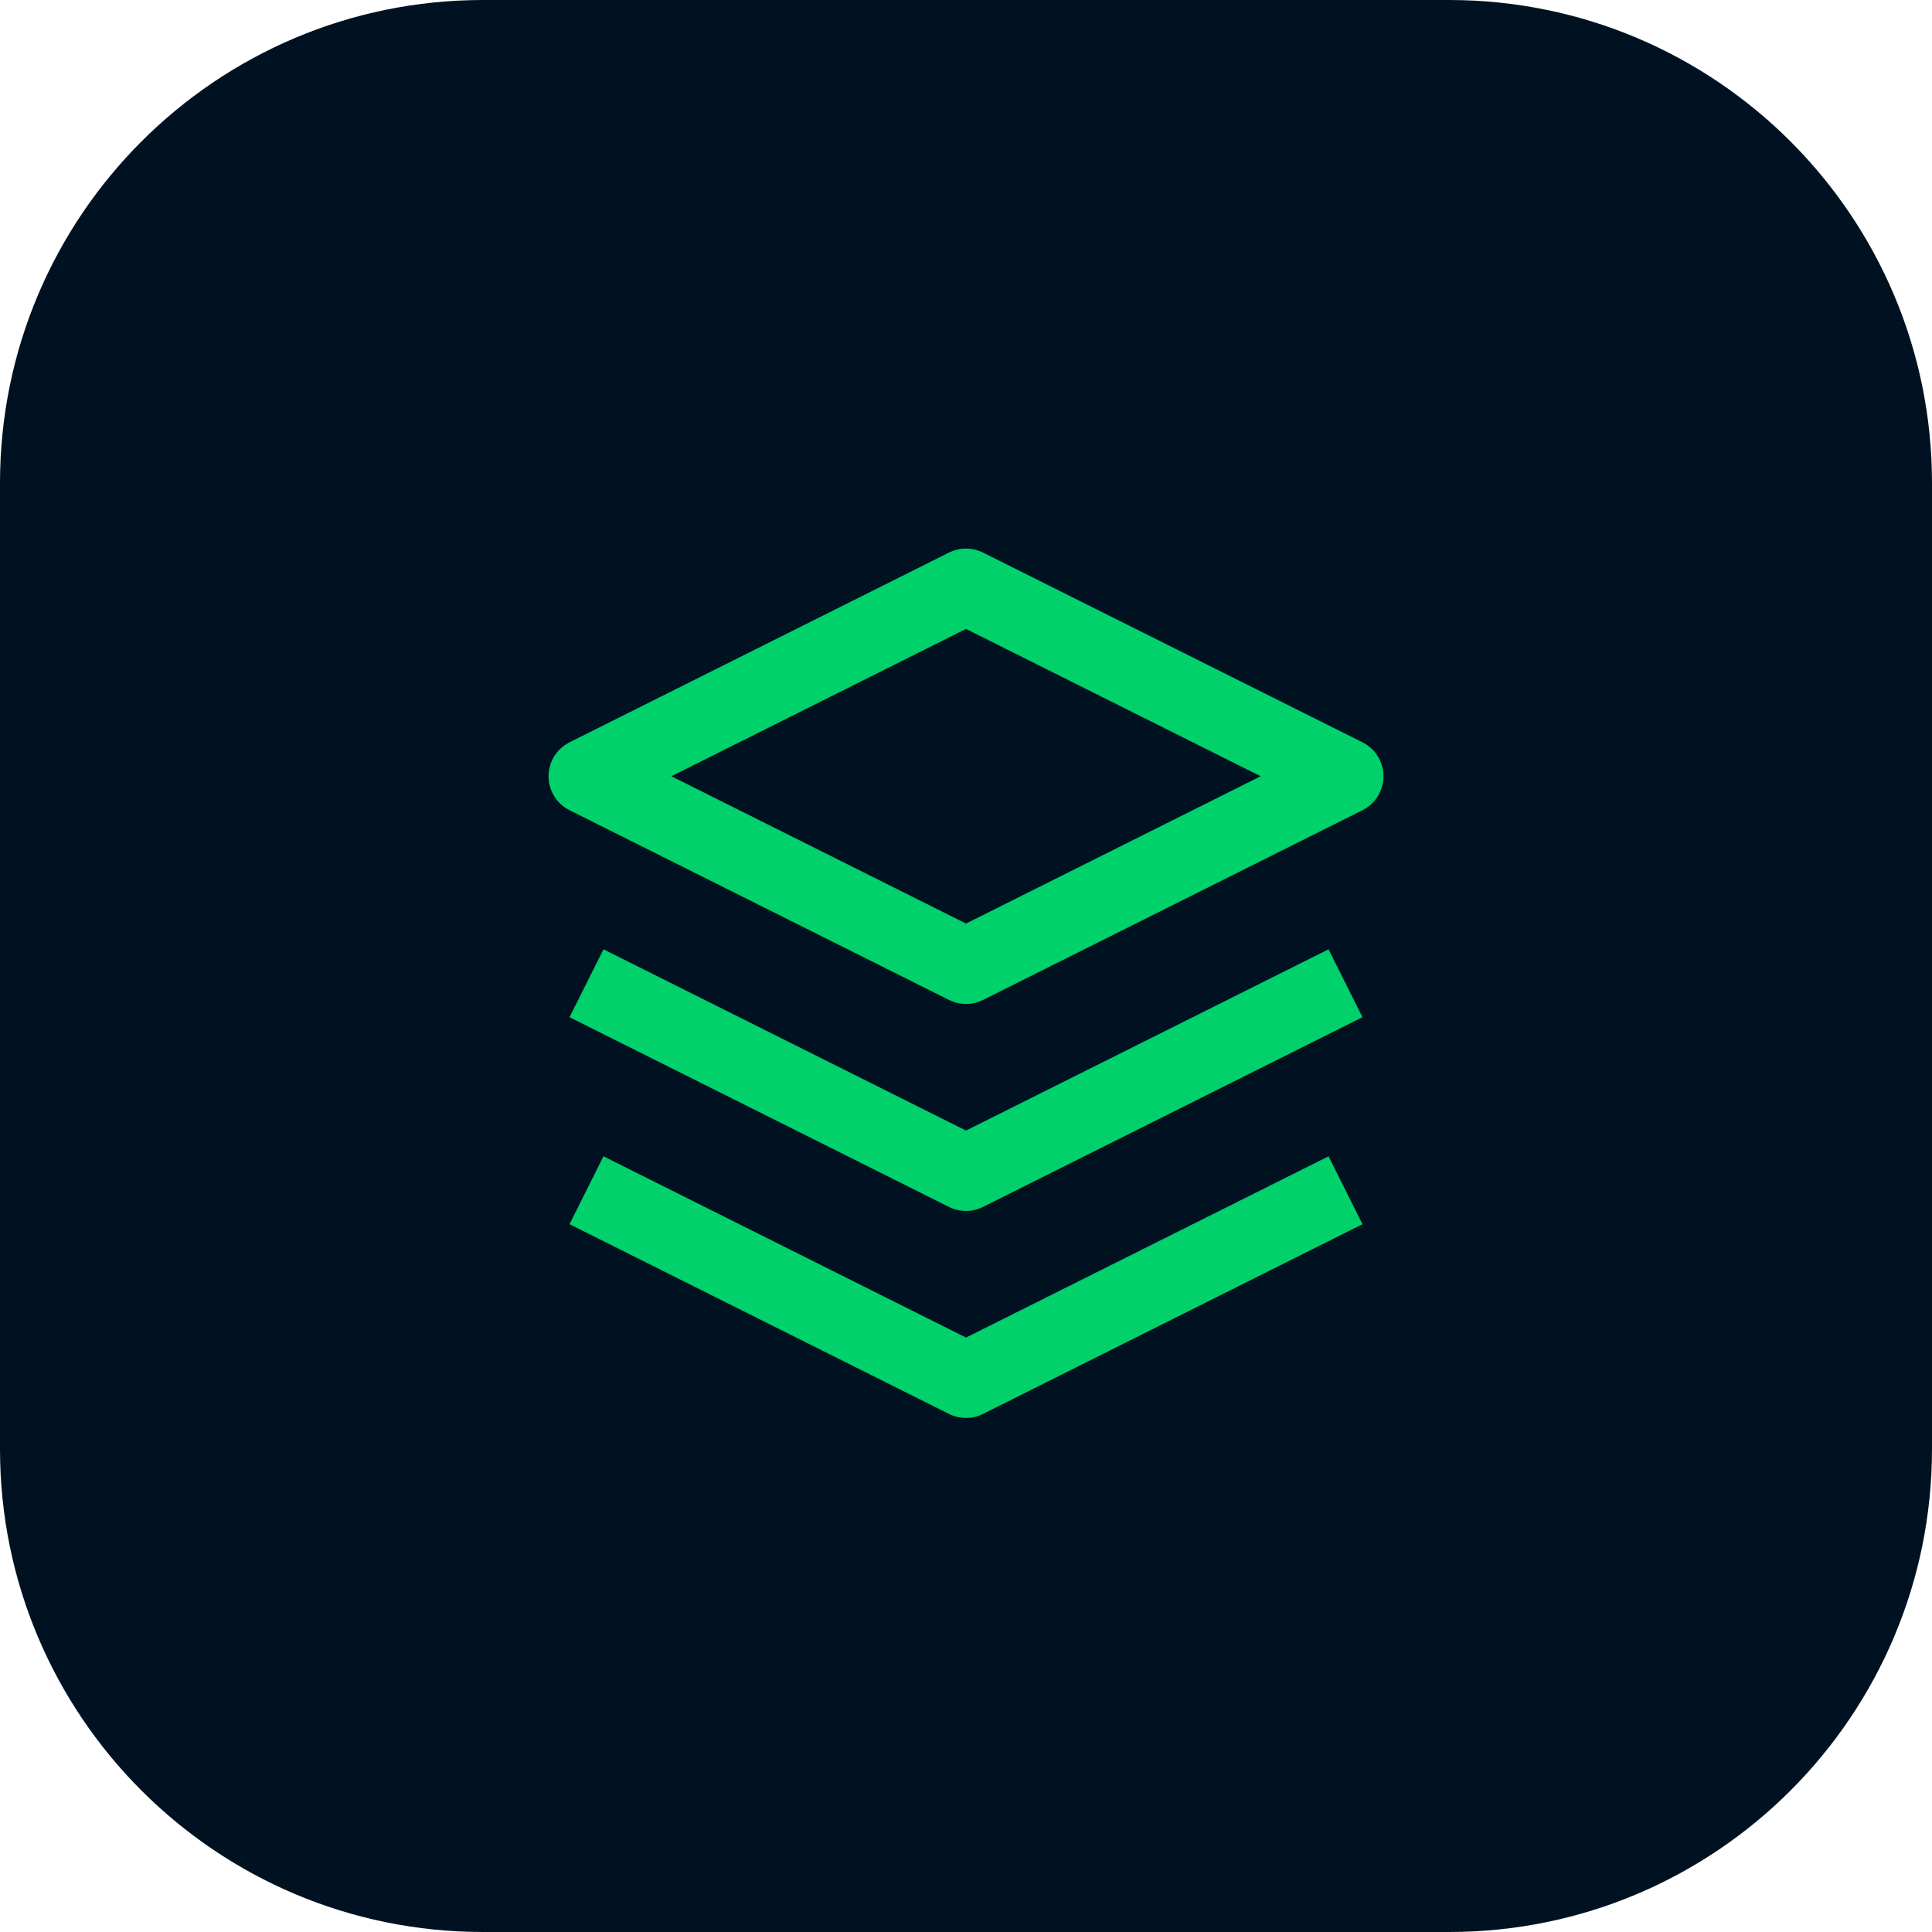
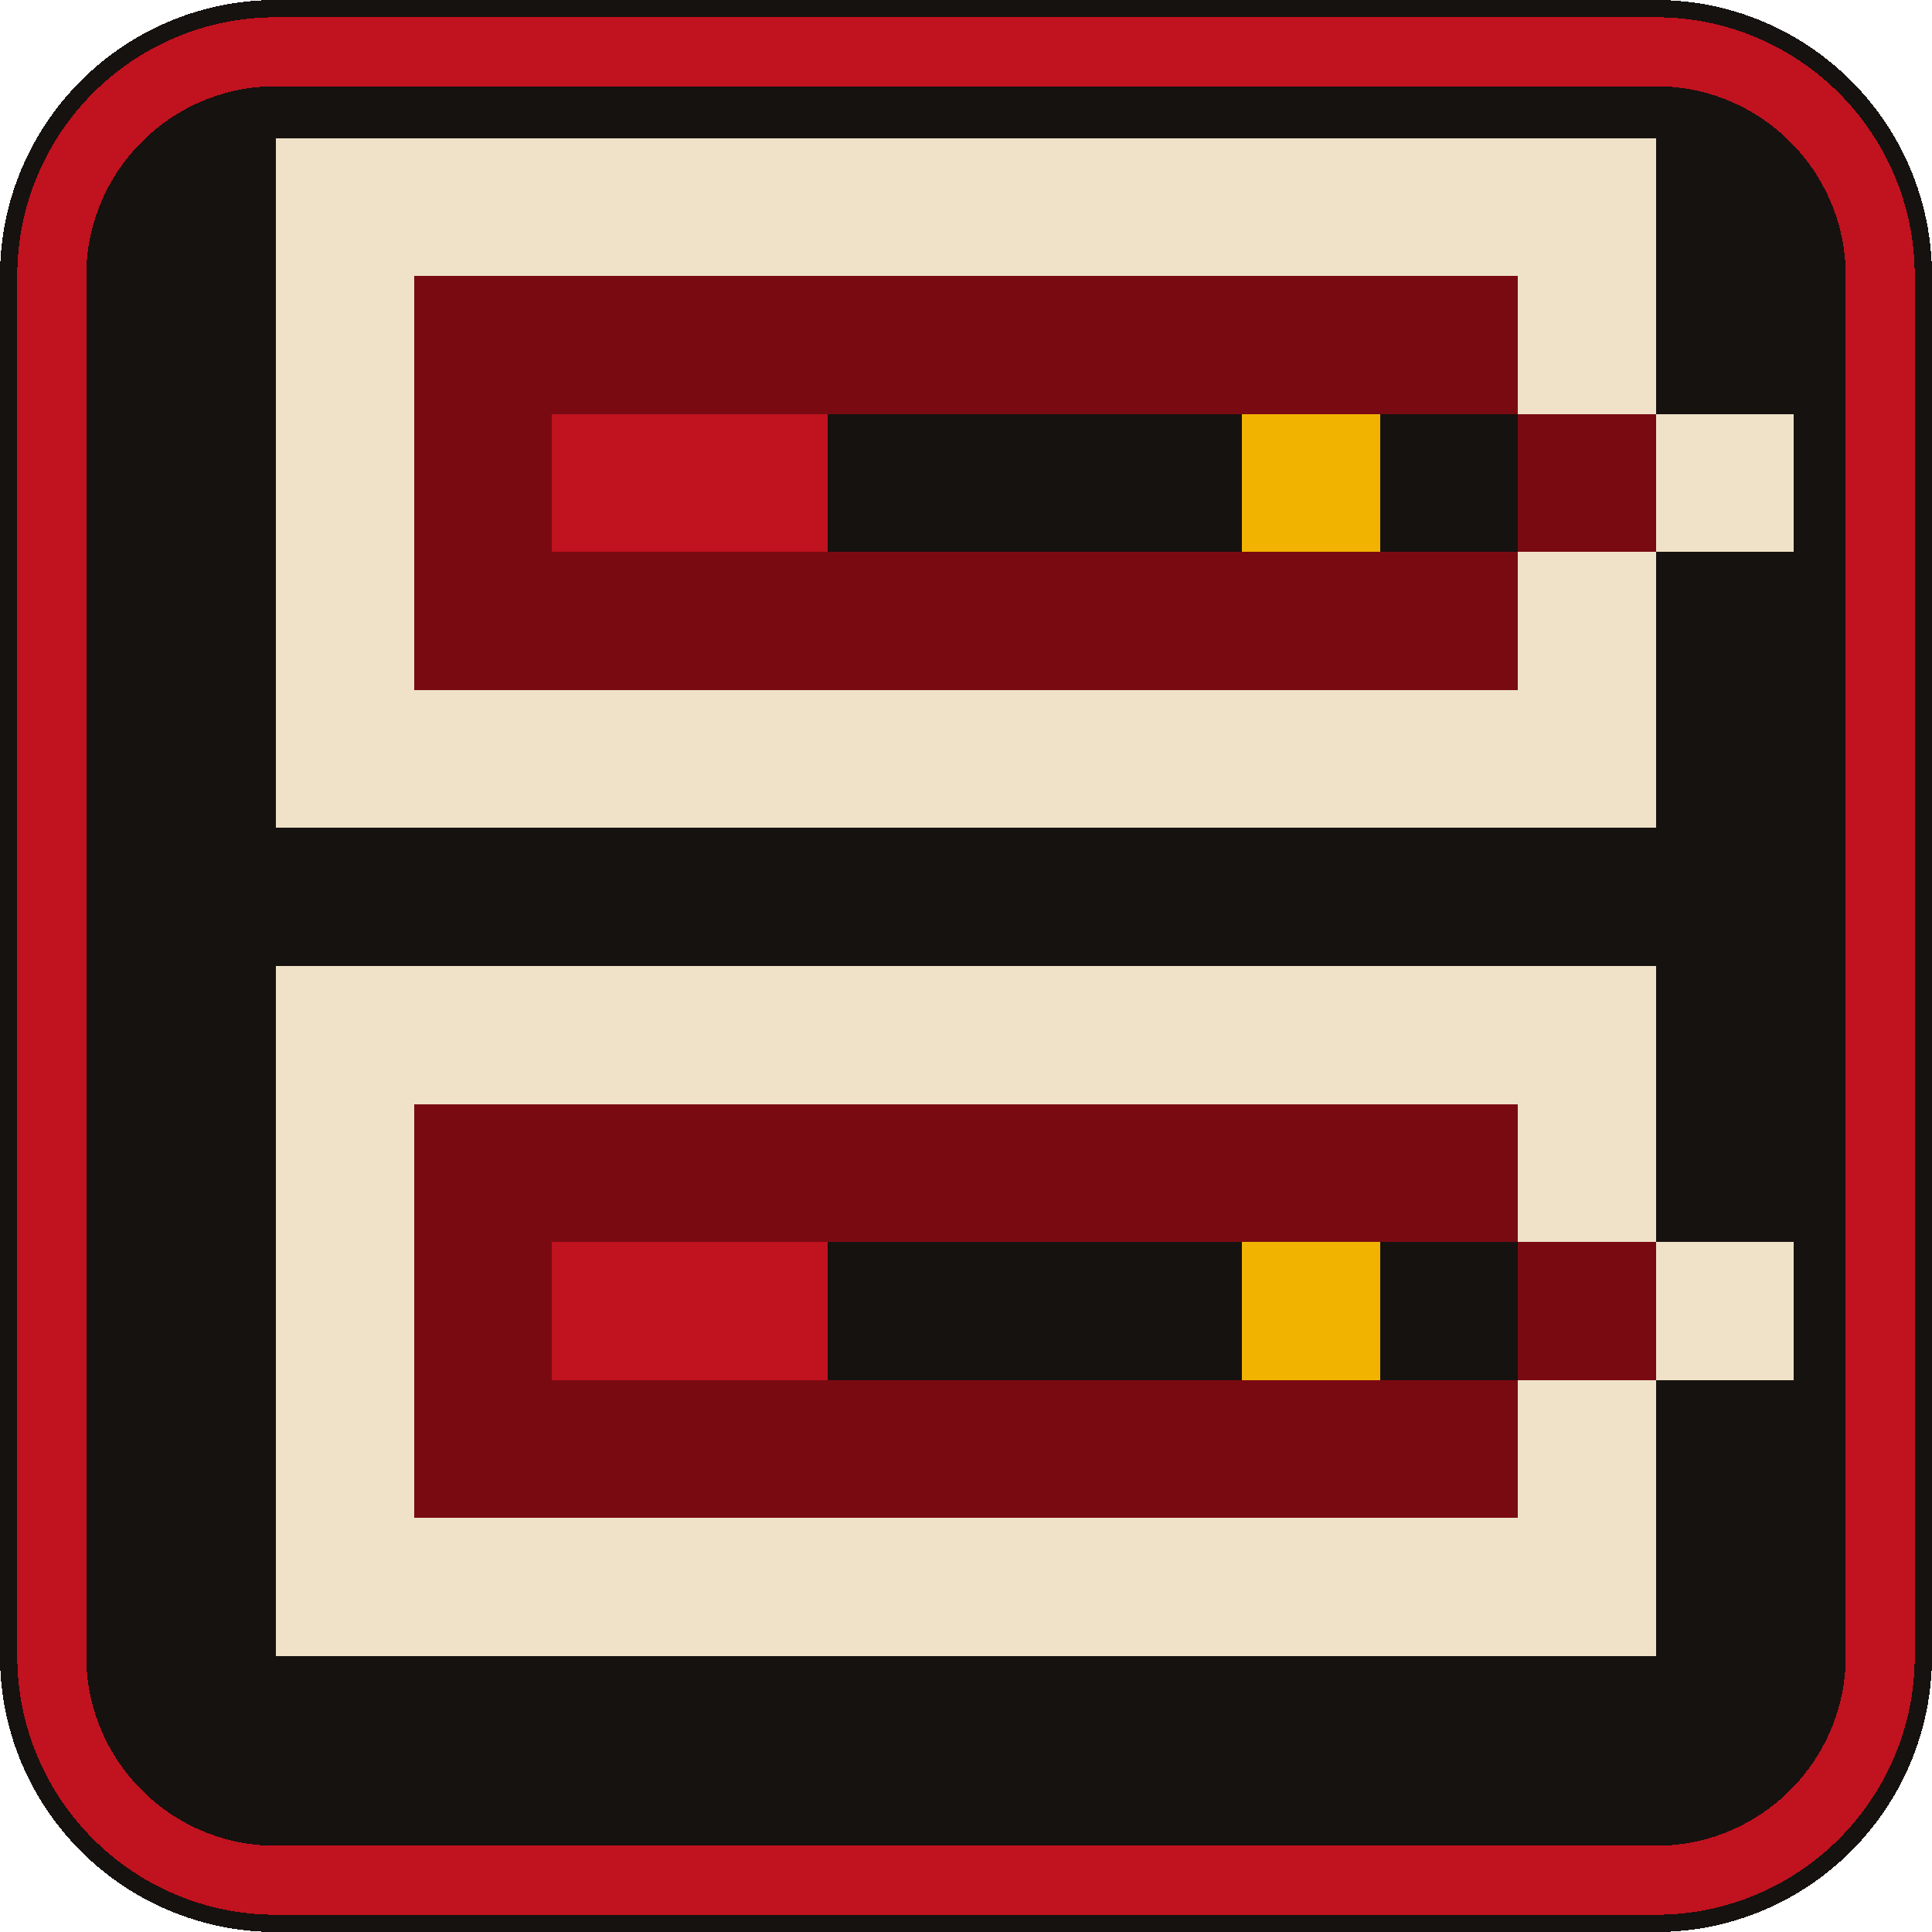
- <svg xmlns="http://www.w3.org/2000/svg" width="56" height="56" viewBox="0 0 56 56" fill="none">
-   <rect width="56" height="56" rx="14" fill="#001222" />
-   <path d="M28 17l11 5.5L28 28l-11-5.5L28 17Z" stroke="#00d16a" stroke-width="2.2" stroke-linejoin="round" />
-   <path d="M17 28.5L28 34l11-5.5M17 34.5L28 40l11-5.5" stroke="#00d16a" stroke-width="2.2" stroke-linejoin="round" />
+ <svg xmlns="http://www.w3.org/2000/svg" width="56" height="56" viewBox="0 0 56 56" shape-rendering="crispEdges">
+   <rect width="56" height="56" rx="8" fill="#161210" />
+   <rect x="1.5" y="1.5" width="53" height="53" rx="6.5" fill="none" stroke="#c1121f" stroke-width="2" />
+   <rect x="8" y="4" width="4" height="4" fill="#efe2c8" />
+   <rect x="12" y="4" width="4" height="4" fill="#efe2c8" />
+   <rect x="16" y="4" width="4" height="4" fill="#efe2c8" />
+   <rect x="20" y="4" width="4" height="4" fill="#efe2c8" />
+   <rect x="24" y="4" width="4" height="4" fill="#efe2c8" />
+   <rect x="28" y="4" width="4" height="4" fill="#efe2c8" />
+   <rect x="32" y="4" width="4" height="4" fill="#efe2c8" />
+   <rect x="36" y="4" width="4" height="4" fill="#efe2c8" />
+   <rect x="40" y="4" width="4" height="4" fill="#efe2c8" />
+   <rect x="44" y="4" width="4" height="4" fill="#efe2c8" />
+   <rect x="8" y="8" width="4" height="4" fill="#efe2c8" />
+   <rect x="12" y="8" width="4" height="4" fill="#7a0a12" />
+   <rect x="16" y="8" width="4" height="4" fill="#7a0a12" />
+   <rect x="20" y="8" width="4" height="4" fill="#7a0a12" />
+   <rect x="24" y="8" width="4" height="4" fill="#7a0a12" />
+   <rect x="28" y="8" width="4" height="4" fill="#7a0a12" />
+   <rect x="32" y="8" width="4" height="4" fill="#7a0a12" />
+   <rect x="36" y="8" width="4" height="4" fill="#7a0a12" />
+   <rect x="40" y="8" width="4" height="4" fill="#7a0a12" />
+   <rect x="44" y="8" width="4" height="4" fill="#efe2c8" />
+   <rect x="8" y="12" width="4" height="4" fill="#efe2c8" />
+   <rect x="12" y="12" width="4" height="4" fill="#7a0a12" />
+   <rect x="16" y="12" width="4" height="4" fill="#c1121f" />
+   <rect x="20" y="12" width="4" height="4" fill="#c1121f" />
+   <rect x="36" y="12" width="4" height="4" fill="#f2b300" />
+   <rect x="44" y="12" width="4" height="4" fill="#7a0a12" />
+   <rect x="48" y="12" width="4" height="4" fill="#efe2c8" />
+   <rect x="8" y="16" width="4" height="4" fill="#efe2c8" />
+   <rect x="12" y="16" width="4" height="4" fill="#7a0a12" />
+   <rect x="16" y="16" width="4" height="4" fill="#7a0a12" />
+   <rect x="20" y="16" width="4" height="4" fill="#7a0a12" />
+   <rect x="24" y="16" width="4" height="4" fill="#7a0a12" />
+   <rect x="28" y="16" width="4" height="4" fill="#7a0a12" />
+   <rect x="32" y="16" width="4" height="4" fill="#7a0a12" />
+   <rect x="36" y="16" width="4" height="4" fill="#7a0a12" />
+   <rect x="40" y="16" width="4" height="4" fill="#7a0a12" />
+   <rect x="44" y="16" width="4" height="4" fill="#efe2c8" />
+   <rect x="8" y="20" width="4" height="4" fill="#efe2c8" />
+   <rect x="12" y="20" width="4" height="4" fill="#efe2c8" />
+   <rect x="16" y="20" width="4" height="4" fill="#efe2c8" />
+   <rect x="20" y="20" width="4" height="4" fill="#efe2c8" />
+   <rect x="24" y="20" width="4" height="4" fill="#efe2c8" />
+   <rect x="28" y="20" width="4" height="4" fill="#efe2c8" />
+   <rect x="32" y="20" width="4" height="4" fill="#efe2c8" />
+   <rect x="36" y="20" width="4" height="4" fill="#efe2c8" />
+   <rect x="40" y="20" width="4" height="4" fill="#efe2c8" />
+   <rect x="44" y="20" width="4" height="4" fill="#efe2c8" />
+   <rect x="8" y="28" width="4" height="4" fill="#efe2c8" />
+   <rect x="12" y="28" width="4" height="4" fill="#efe2c8" />
+   <rect x="16" y="28" width="4" height="4" fill="#efe2c8" />
+   <rect x="20" y="28" width="4" height="4" fill="#efe2c8" />
+   <rect x="24" y="28" width="4" height="4" fill="#efe2c8" />
+   <rect x="28" y="28" width="4" height="4" fill="#efe2c8" />
+   <rect x="32" y="28" width="4" height="4" fill="#efe2c8" />
+   <rect x="36" y="28" width="4" height="4" fill="#efe2c8" />
+   <rect x="40" y="28" width="4" height="4" fill="#efe2c8" />
+   <rect x="44" y="28" width="4" height="4" fill="#efe2c8" />
+   <rect x="8" y="32" width="4" height="4" fill="#efe2c8" />
+   <rect x="12" y="32" width="4" height="4" fill="#7a0a12" />
+   <rect x="16" y="32" width="4" height="4" fill="#7a0a12" />
+   <rect x="20" y="32" width="4" height="4" fill="#7a0a12" />
+   <rect x="24" y="32" width="4" height="4" fill="#7a0a12" />
+   <rect x="28" y="32" width="4" height="4" fill="#7a0a12" />
+   <rect x="32" y="32" width="4" height="4" fill="#7a0a12" />
+   <rect x="36" y="32" width="4" height="4" fill="#7a0a12" />
+   <rect x="40" y="32" width="4" height="4" fill="#7a0a12" />
+   <rect x="44" y="32" width="4" height="4" fill="#efe2c8" />
+   <rect x="8" y="36" width="4" height="4" fill="#efe2c8" />
+   <rect x="12" y="36" width="4" height="4" fill="#7a0a12" />
+   <rect x="16" y="36" width="4" height="4" fill="#c1121f" />
+   <rect x="20" y="36" width="4" height="4" fill="#c1121f" />
+   <rect x="36" y="36" width="4" height="4" fill="#f2b300" />
+   <rect x="44" y="36" width="4" height="4" fill="#7a0a12" />
+   <rect x="48" y="36" width="4" height="4" fill="#efe2c8" />
+   <rect x="8" y="40" width="4" height="4" fill="#efe2c8" />
+   <rect x="12" y="40" width="4" height="4" fill="#7a0a12" />
+   <rect x="16" y="40" width="4" height="4" fill="#7a0a12" />
+   <rect x="20" y="40" width="4" height="4" fill="#7a0a12" />
+   <rect x="24" y="40" width="4" height="4" fill="#7a0a12" />
+   <rect x="28" y="40" width="4" height="4" fill="#7a0a12" />
+   <rect x="32" y="40" width="4" height="4" fill="#7a0a12" />
+   <rect x="36" y="40" width="4" height="4" fill="#7a0a12" />
+   <rect x="40" y="40" width="4" height="4" fill="#7a0a12" />
+   <rect x="44" y="40" width="4" height="4" fill="#efe2c8" />
+   <rect x="8" y="44" width="4" height="4" fill="#efe2c8" />
+   <rect x="12" y="44" width="4" height="4" fill="#efe2c8" />
+   <rect x="16" y="44" width="4" height="4" fill="#efe2c8" />
+   <rect x="20" y="44" width="4" height="4" fill="#efe2c8" />
+   <rect x="24" y="44" width="4" height="4" fill="#efe2c8" />
+   <rect x="28" y="44" width="4" height="4" fill="#efe2c8" />
+   <rect x="32" y="44" width="4" height="4" fill="#efe2c8" />
+   <rect x="36" y="44" width="4" height="4" fill="#efe2c8" />
+   <rect x="40" y="44" width="4" height="4" fill="#efe2c8" />
+   <rect x="44" y="44" width="4" height="4" fill="#efe2c8" />
</svg>
